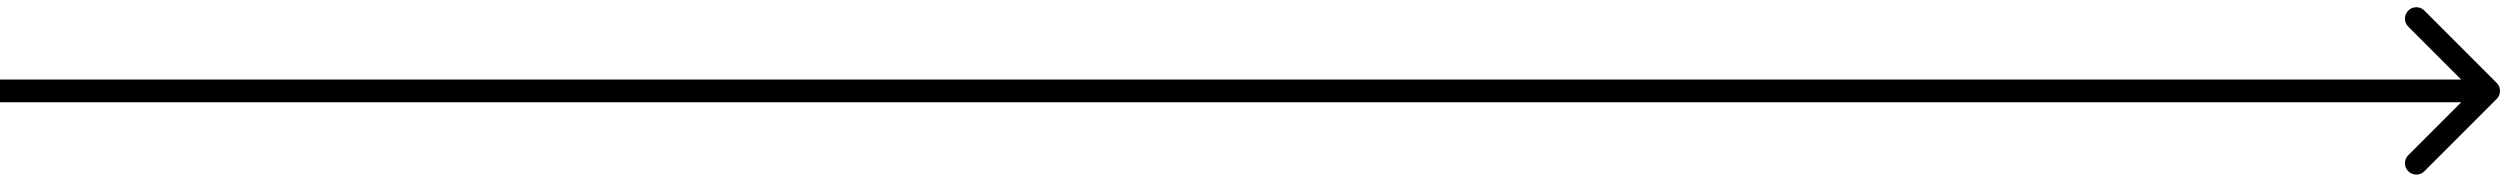
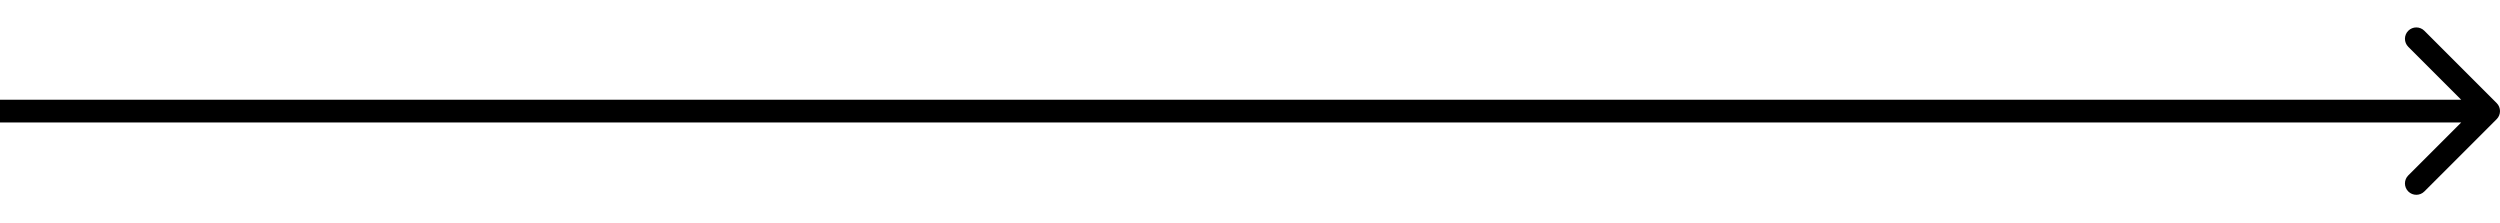
- <svg xmlns="http://www.w3.org/2000/svg" width="220" height="16" viewBox="0 0 220 16" fill="none">
+ <svg xmlns="http://www.w3.org/2000/svg" width="180" height="16" viewBox="0 0 220 16" fill="none">
  <path d="M219.707 8.707C220.098 8.317 220.098 7.683 219.707 7.293L213.343 0.929C212.953 0.538 212.319 0.538 211.929 0.929C211.538 1.319 211.538 1.953 211.929 2.343L217.586 8L211.929 13.657C211.538 14.047 211.538 14.681 211.929 15.071C212.319 15.462 212.953 15.462 213.343 15.071L219.707 8.707ZM0 9H219V7H0V9Z" fill="black" />
</svg>
